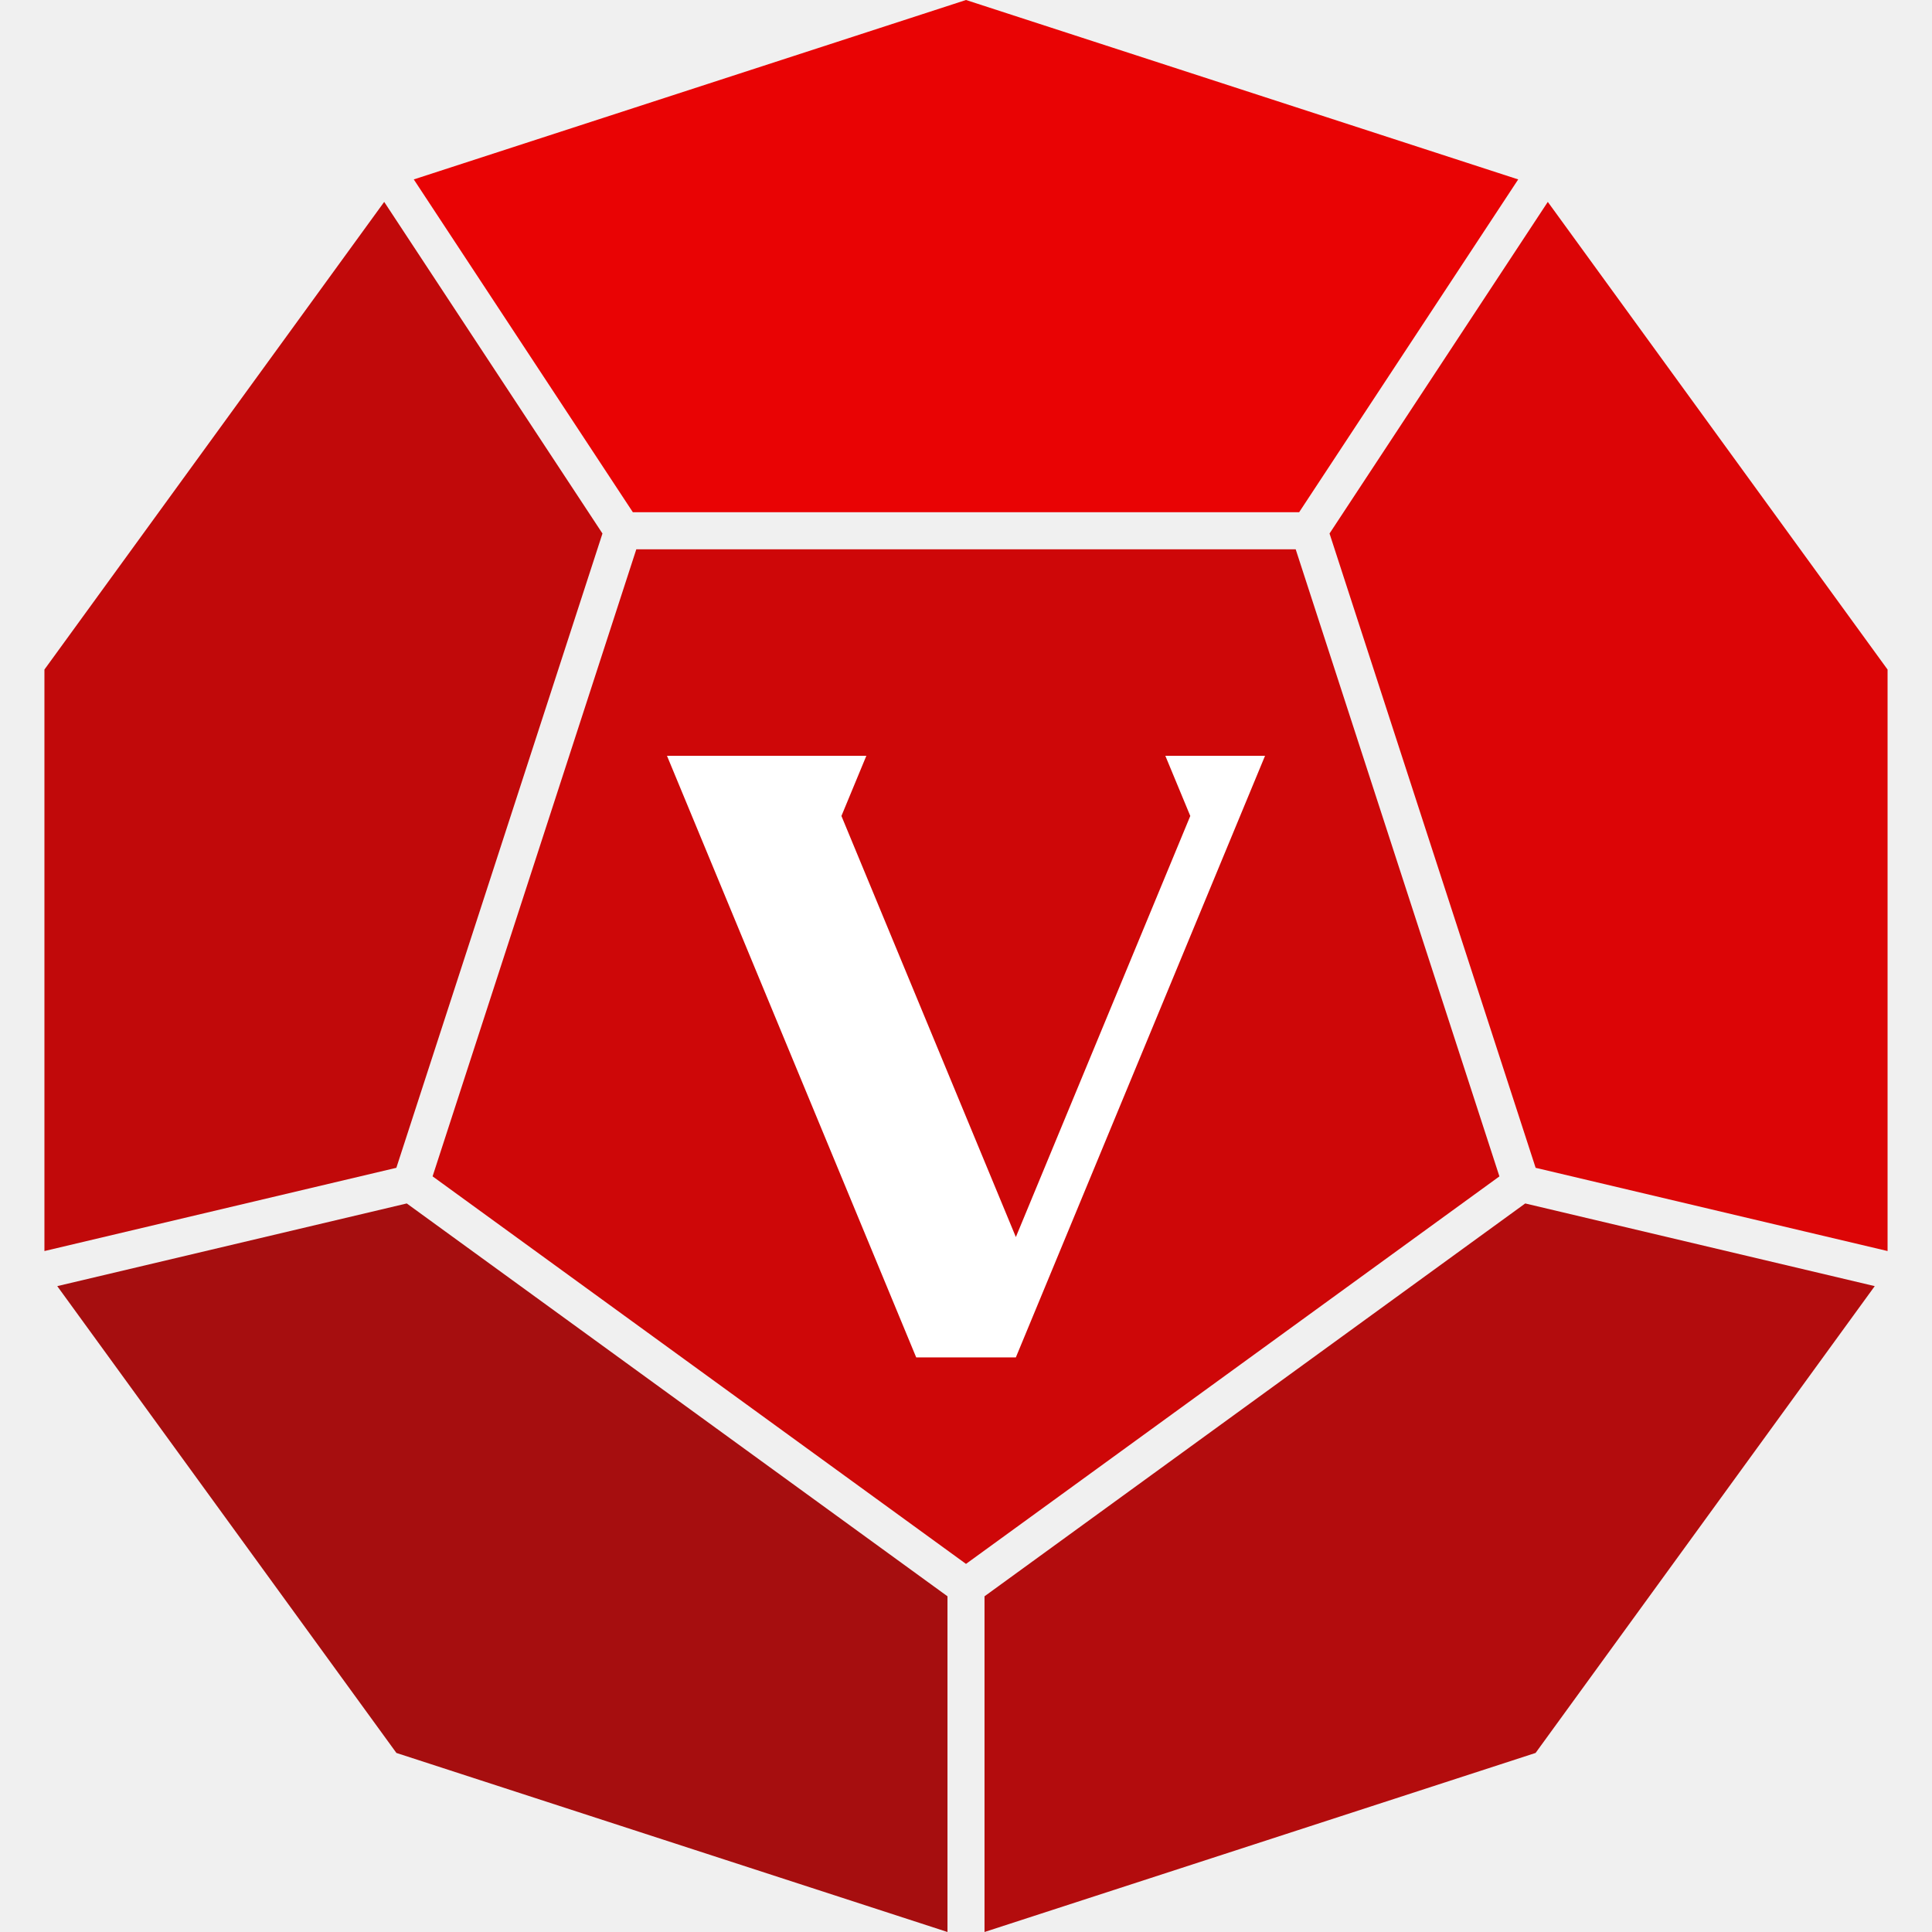
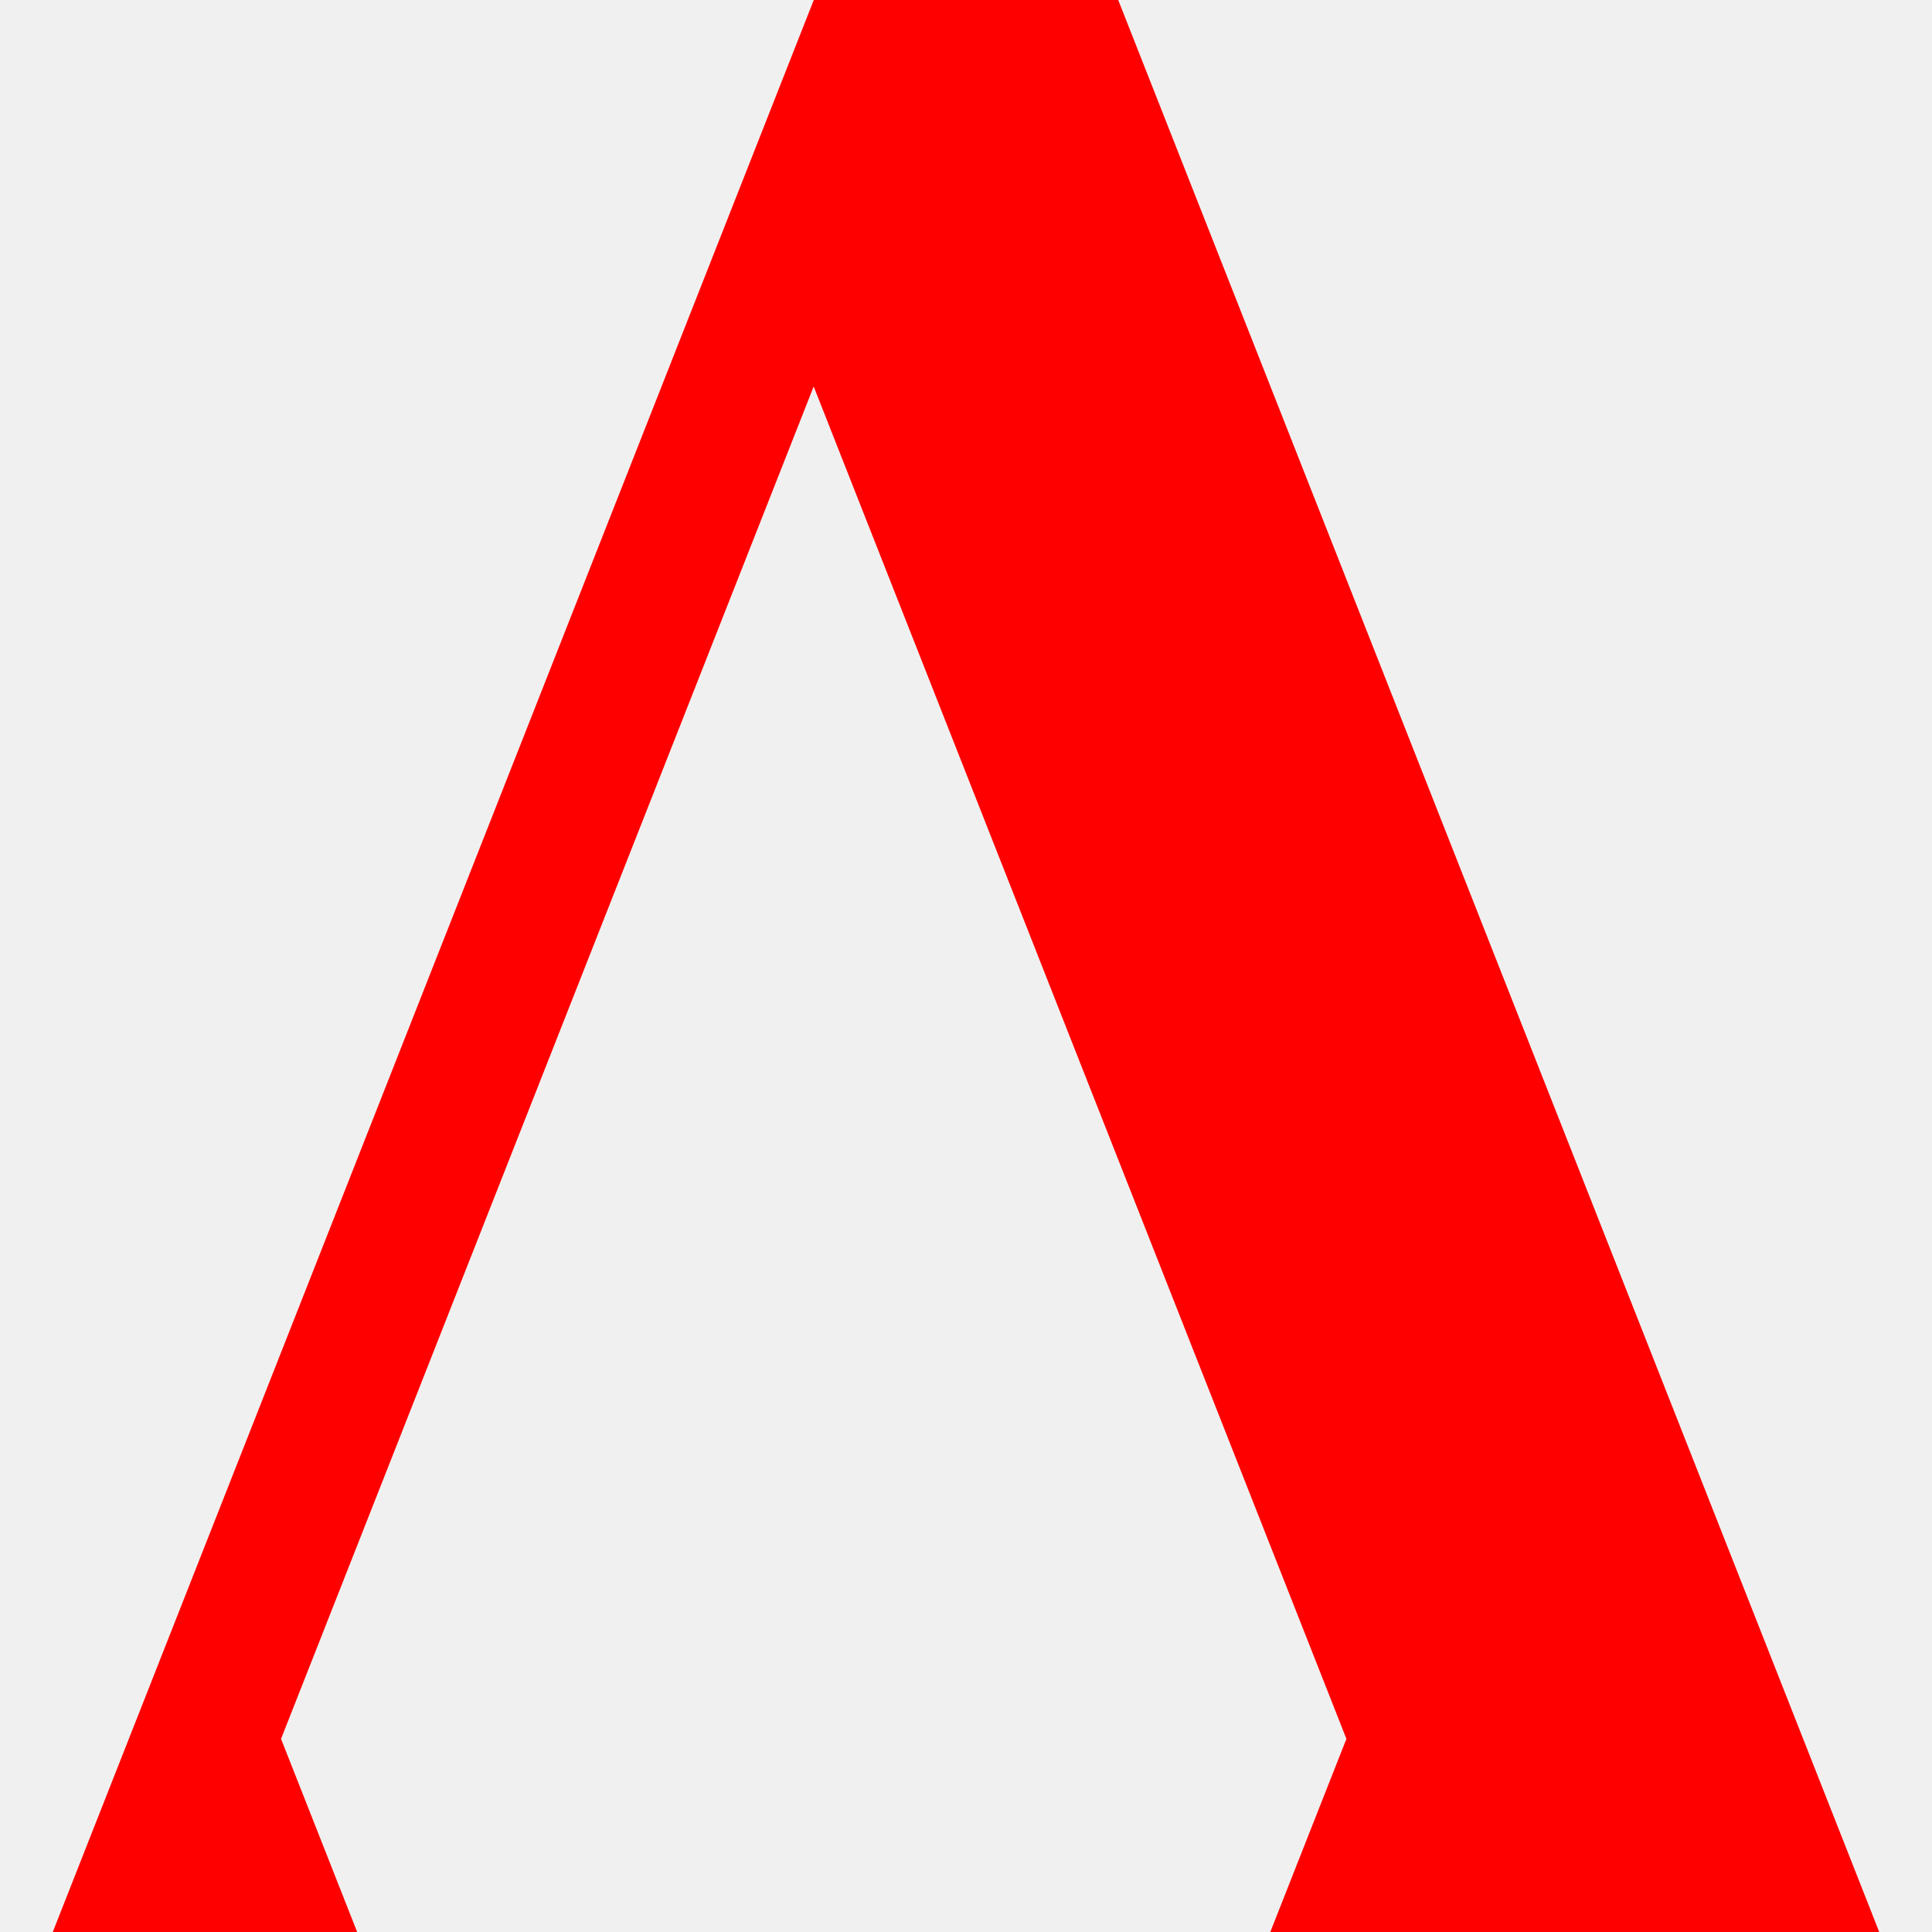
- <svg xmlns="http://www.w3.org/2000/svg" width="360" height="360" viewBox="0 0 95.25 95.25" version="1.1" id="svg8">
-   <defs id="defs2" />
-   <g id="layer1" transform="translate(0,-201.75)">
-     <g id="g23" transform="matrix(1.151216,0,0,1.151216,-7.20165,-37.561)">
-       <path id="path831" transform="matrix(0.2645833,0,0,0.2645833,0,201.75)" d="M 180,23.156 90.619,52.197 98.527,64.211 126.076,106.062 h 107.848 l 35.455,-53.865 z" style="fill:#e90304;fill-opacity:1;stroke:none;stroke-width:1px;stroke-linecap:butt;stroke-linejoin:miter;stroke-opacity:1" />
-       <path id="path837" transform="matrix(0.2645833,0,0,0.2645833,0,201.75)" d="m 274.17,55.836 -35.328,53.674 19.586,60.279 13.773,42.389 43.641,10.322 13.324,3.148 v -94.117 z" style="fill:#dc0506;fill-opacity:1;stroke:none;stroke-width:1.181px;stroke-linecap:butt;stroke-linejoin:miter;stroke-opacity:1" />
-       <path id="path839" transform="matrix(0.2645833,0,0,0.2645833,0,201.75)" d="m 270.516,217.947 -87.52,63.586 v 54.336 l 89.197,-28.982 54.896,-75.559 z" style="fill:#b30c0d;fill-opacity:1;stroke:none;stroke-width:1px;stroke-linecap:butt;stroke-linejoin:miter;stroke-opacity:1" />
-       <path id="path843" transform="matrix(0.2645833,0,0,0.2645833,0,201.75)" d="m 89.482,217.947 -56.572,13.381 54.896,75.559 89.197,28.982 v -54.338 z" style="fill:#a60e0f;fill-opacity:1;stroke:none;stroke-width:1px;stroke-linecap:butt;stroke-linejoin:miter;stroke-opacity:1" />
-       <path id="path847" transform="matrix(0.2645833,0,0,0.2645833,0,201.75)" d="M 85.83,55.836 30.834,131.531 v 94.119 l 56.963,-13.473 16.564,-50.969 16.797,-51.699 z" style="fill:#c1090a;fill-opacity:1;stroke:none;stroke-width:1.181px;stroke-linecap:butt;stroke-linejoin:miter;stroke-opacity:1" />
-       <path id="path901" transform="matrix(0.2645833,0,0,0.2645833,0,201.75)" d="M 126.637,112.064 93.662,213.559 180,276.289 266.338,213.566 233.363,112.064 Z" style="fill:#ce0708;fill-opacity:1;stroke:none;stroke-width:6;stroke-linecap:butt;stroke-linejoin:miter;stroke-miterlimit:4;stroke-dasharray:none;stroke-opacity:1" />
-       <path style="fill:#ffffff;fill-opacity:1;stroke:none;stroke-width:0.515px;stroke-linecap:butt;stroke-linejoin:miter;stroke-opacity:1" d="m 34.82,240.245 10.672,25.762 h 4.268 l 10.671,-25.762 h -4.269 l 1.068,2.576 -7.47,18.033 -7.47,-18.033 1.067,-2.576 z" id="path919" />
-     </g>
+ <svg xmlns="http://www.w3.org/2000/svg" width="160" height="160" viewBox="0 0 42.333 42.333" version="1.1" id="svg74">
+   <defs id="defs68" />
+   <g id="layer1" transform="translate(0,-254.6667)">
+     <g id="g35" style="font-style:normal;font-weight:normal;font-size:10.583px;line-height:1.25;font-family:sans-serif;letter-spacing:0px;word-spacing:0px;fill:#000000;fill-opacity:0.691;stroke:none;stroke-width:0.265" aria-label="V" transform="rotate(90,55.25686,132.2769)" />
+     <g aria-label="V" style="font-style:normal;font-weight:normal;font-size:10.583px;line-height:1.25;font-family:sans-serif;letter-spacing:0px;word-spacing:0px;fill:#000000;fill-opacity:0.691;stroke:none;stroke-width:0.265" id="text86" transform="translate(-0.0144694,-0.00206706)" />
+     <g id="g919" style="font-style:normal;font-weight:normal;font-size:10.583px;line-height:1.25;font-family:sans-serif;letter-spacing:0px;word-spacing:0px;fill:#000000;fill-opacity:0.69;stroke:none;stroke-width:0.265" aria-label="V" transform="rotate(23.33248,48.05564,131.6742)" />
+     <path id="path5681" d="M 41.177,297 24.502,254.667 H 17.831 L 1.156,297 h 6.67 l -1.668,-4.232 11.671,-29.633 11.673,29.633 -1.668,4.232 z" style="fill:#ff0000;fill-opacity:1;stroke:none;stroke-width:1.112px;stroke-linecap:butt;stroke-linejoin:miter;stroke-opacity:1" />
  </g>
</svg>
